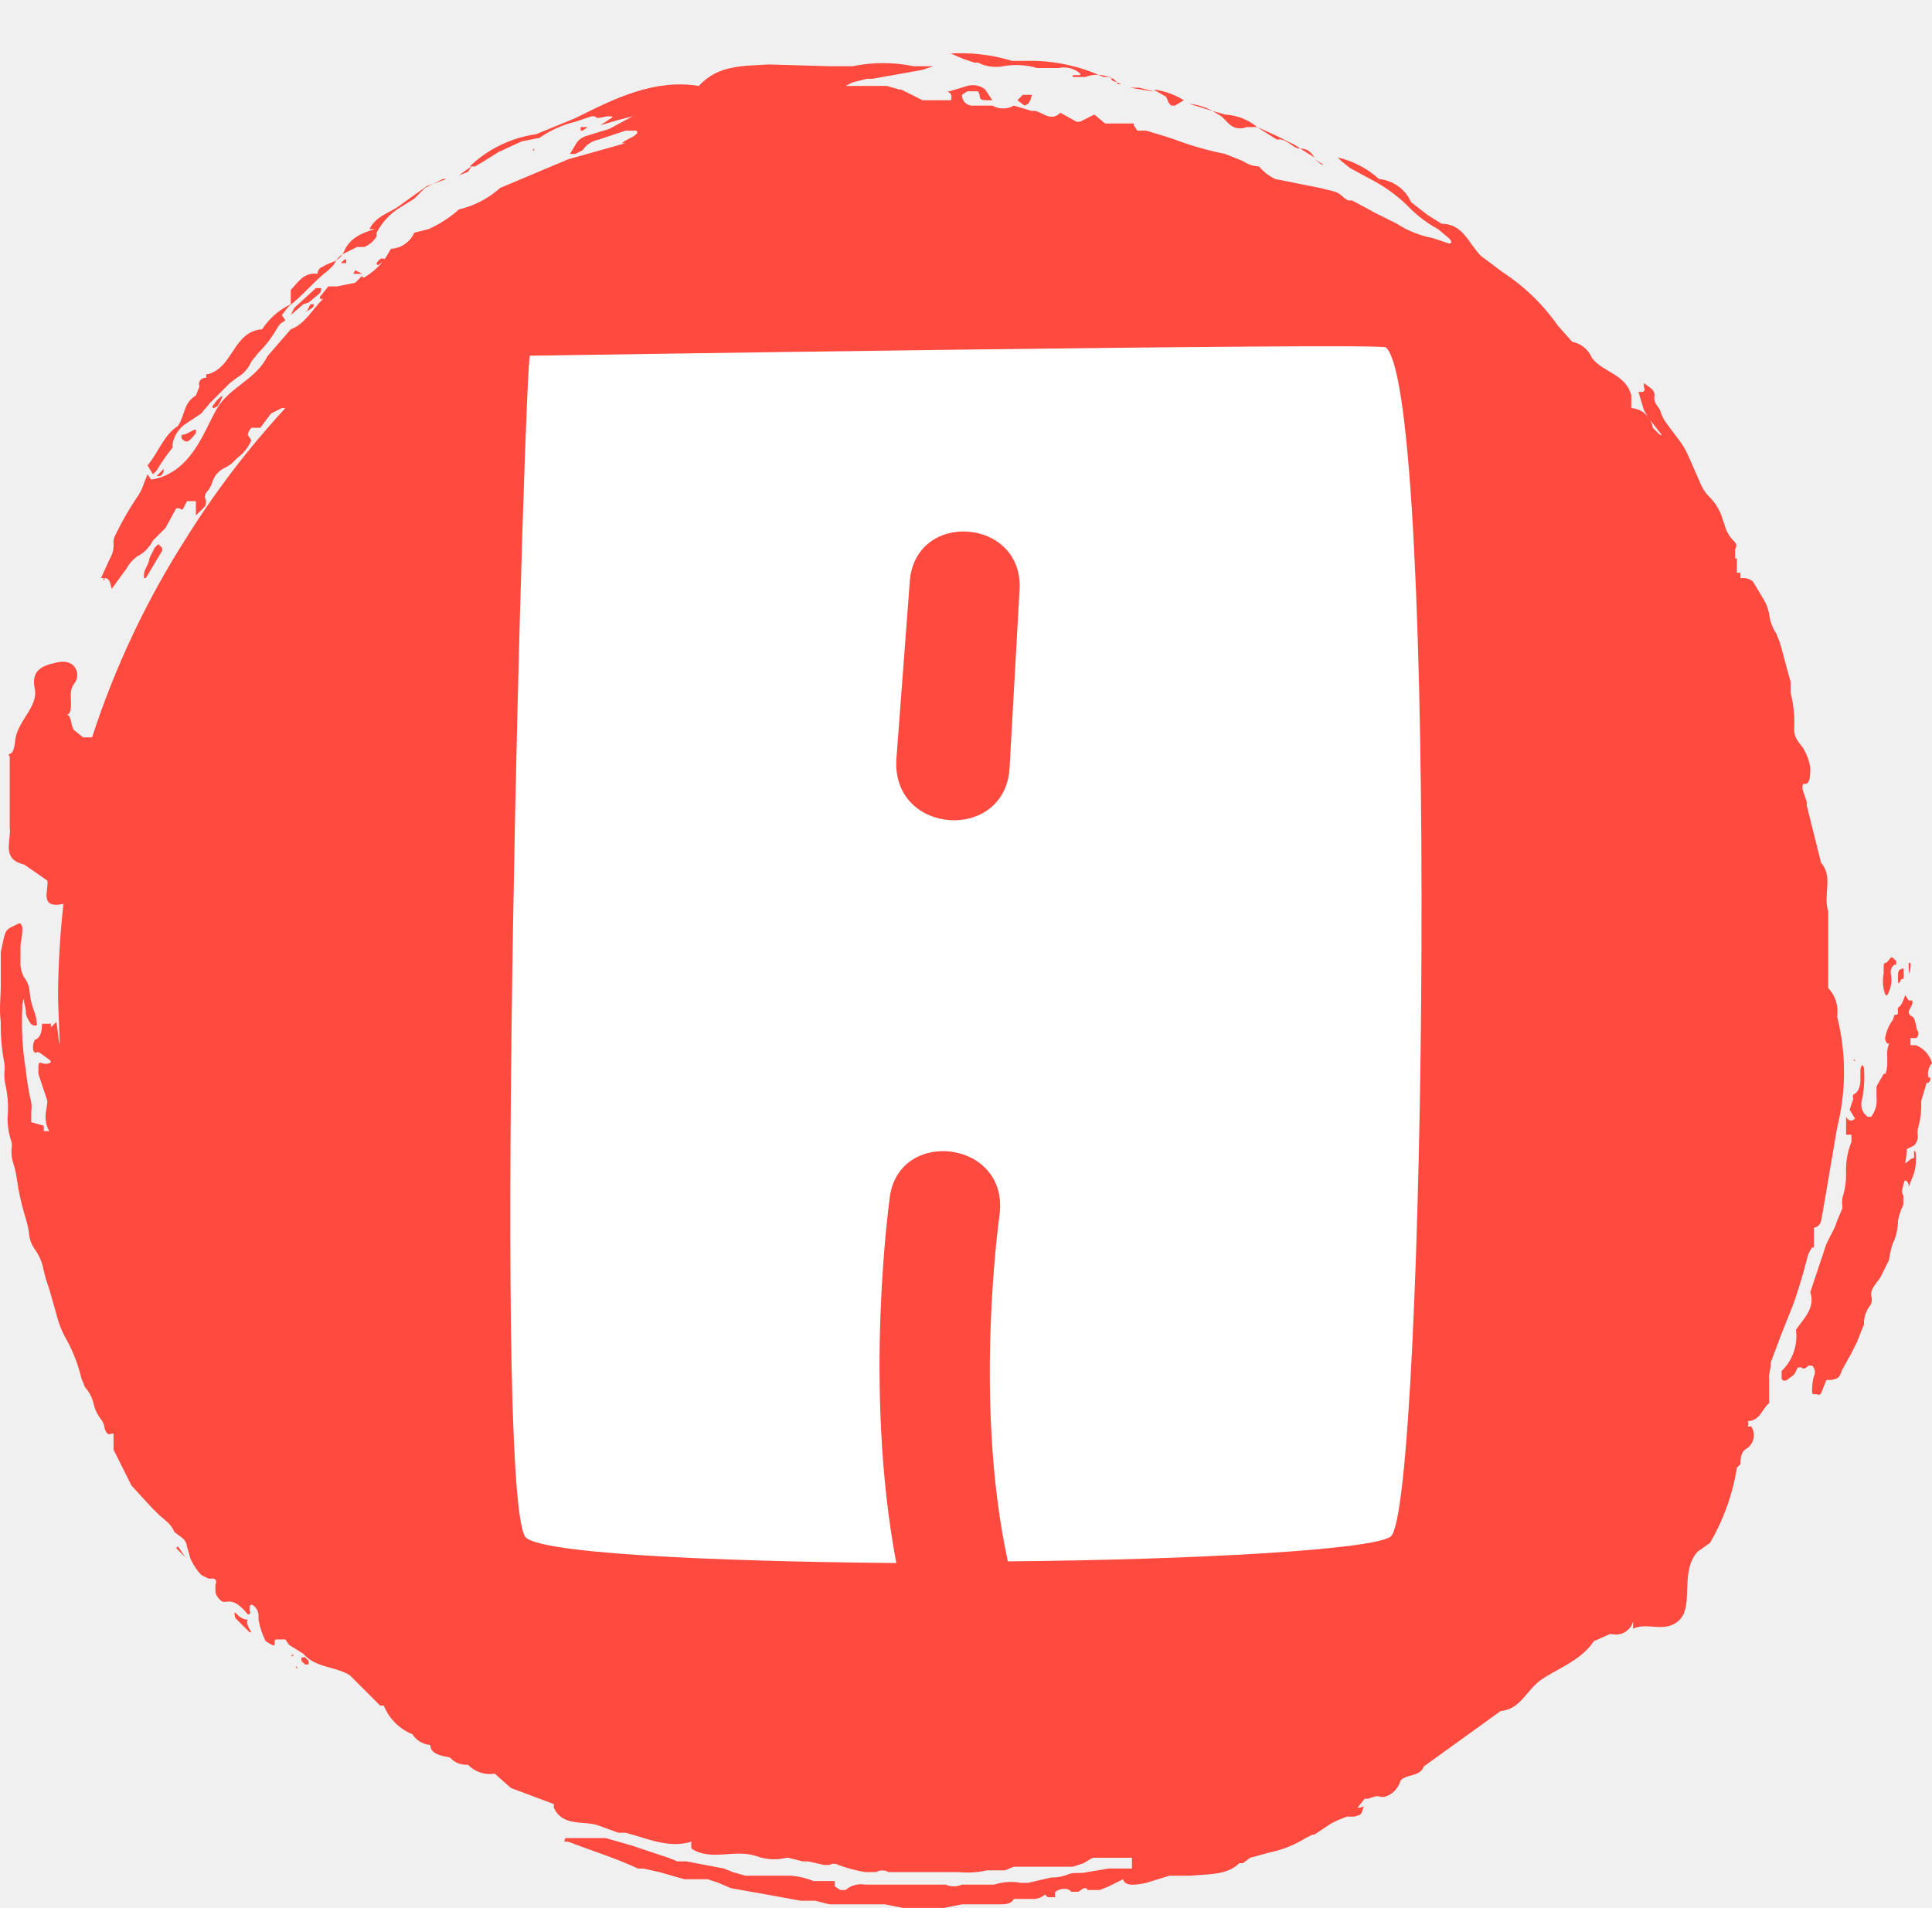
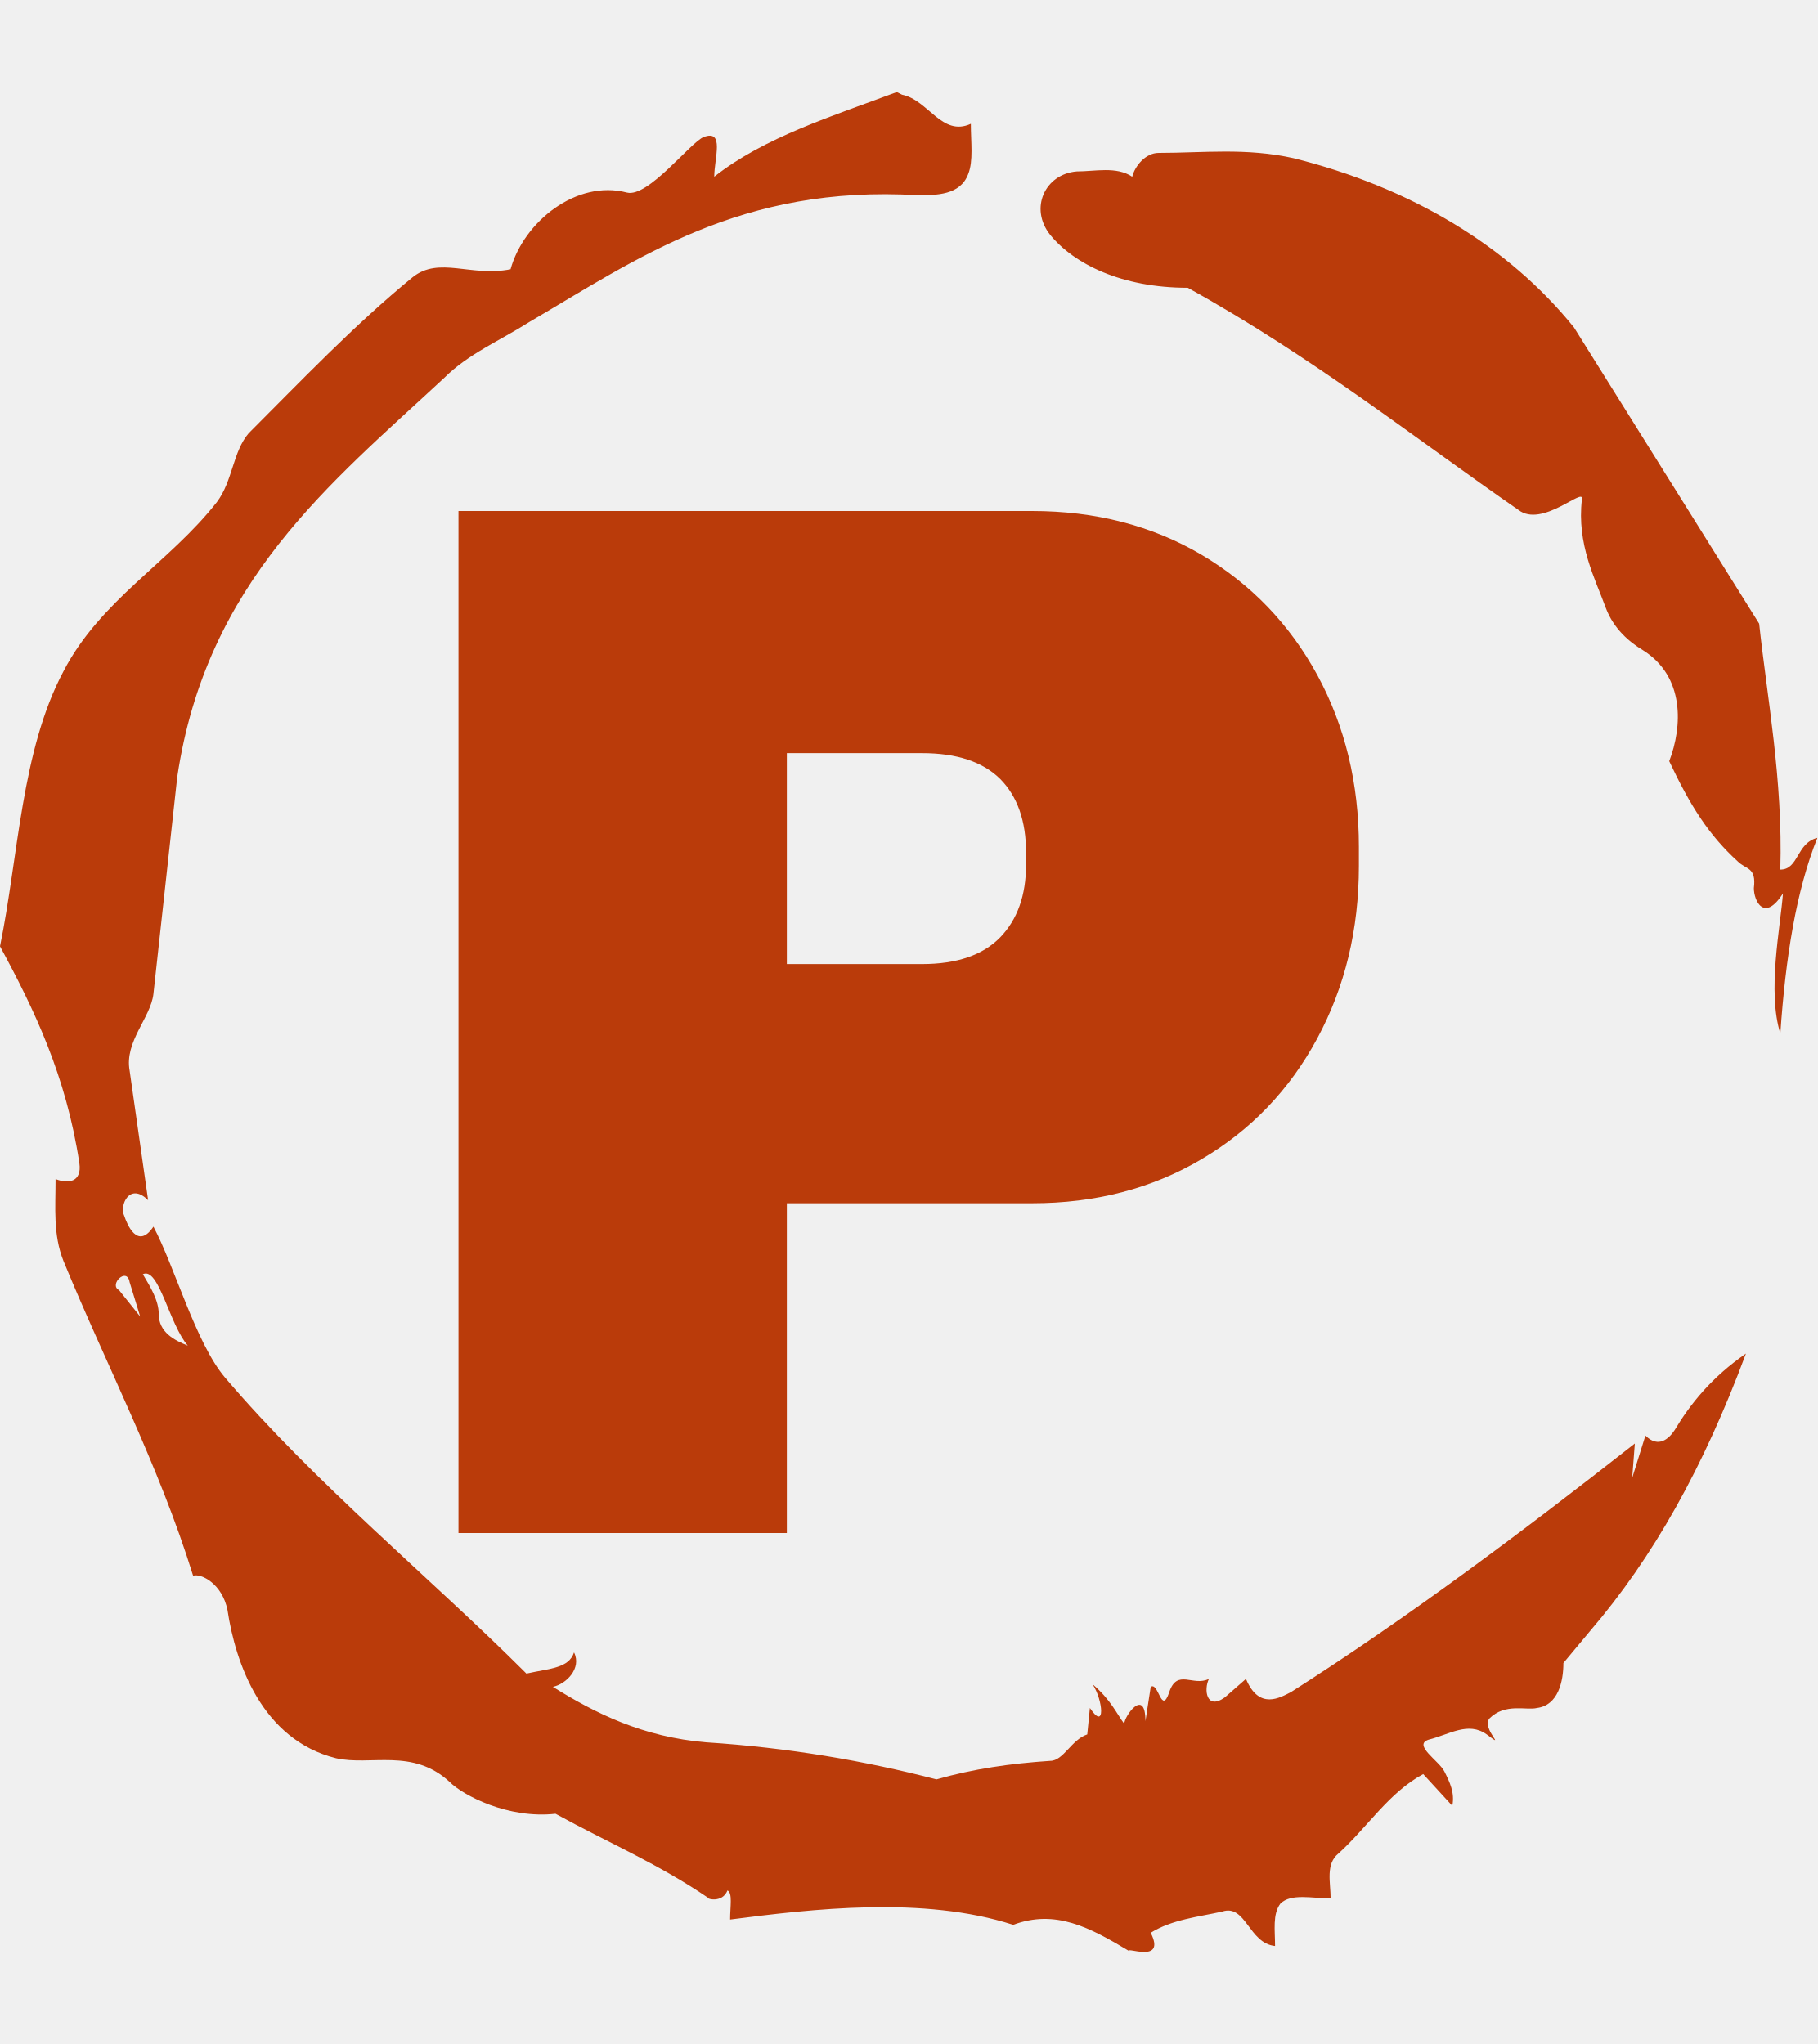
- <svg xmlns="http://www.w3.org/2000/svg" width="308.761" height="304.916" viewBox="0 0 106.008 104.687" class="css-1j8o68f" version="1.1" id="svg23">
-   <defs id="SvgjsDefs2684" />
-   <g id="SvgjsG2685" featurekey="rootContainer" transform="matrix(0.9820593,0,0,0.9820593,-0.05456052,0)" fill="#ff4a3f">
-     <g id="g17">
-       <path d="M19.8 15.3h.5l-.4-.2zm.5.1zm.8-.7c0 .1 0 .1.1.1l.4-.3c-.2-.1-.3-.1-.5.2zm.4-.2zm-4.1 2.3zm-.2.6l.3-.2c.1-.1.1-.2.1-.2h-.2l-.2.4c-.1-.1-.1 0 0 0zm2.2-2.9h-.1l-.2.2h.3zm-2.1 2.4l.6-.5c.1-.1.1-.2.1-.3h-.3l-1.2 1.1-.2.4.7-.6zm-1.1.8z" id="path3" />
-       <path d="M9.7 25v-.2a1.7 1.7 0 0 1 .7-1.1l.9-.6.5-.6.7-.7.4-.4.4-.3a1.9 1.9 0 0 0 .8-.9l.4-.5a5.9 5.9 0 0 0 1-1.3l.2-.3.3-.2-.2-.3.4-.5c.8-.6 1.4-1.4 2.2-2l.3-.3a1.4 1.4 0 0 1 .5-.6l.8-.4h.4a1.4 1.4 0 0 0 .7-.6V13a3.5 3.5 0 0 1 1.3-1.4l.8-.5.2-.2.4-.4 1-.5h.2l-1.1.4-1.4 1c-.6.5-1.4.6-1.8 1.4h.3c-.7.2-1.4.5-1.7 1.2s-.8.6-1.2.9a.4.4 0 0 0-.3.4c-.8-.1-1.1.5-1.5.9v.8a3.9 3.9 0 0 0-1.6 1.4c-1.6.1-1.6 2.1-3 2.5h-.1a.2.2 0 0 0 0 .2c-.3 0-.5.2-.4.5l-.2.5c-.7.4-.6 1.1-1 1.7-.8.5-1.1 1.5-1.7 2.2l.3.5.2-.2a11.6 11.6 0 0 1 .9-1.3zM53.9 3.3l.6.2h.2a2.2 2.2 0 0 0 1.4.2 4.1 4.1 0 0 1 1.9.1h1.2a1.4 1.4 0 0 1 1.2.3.1.1 0 0 1 0 .1H60a.1.1 0 0 0 0 .1h.7a1.8 1.8 0 0 1 1.3 0c.2 0 .1.1.2.2l.5.2h-.2c-.2-.4-.5-.4-.8-.4a9.7 9.7 0 0 0-4.3-.9h-.8A9.8 9.8 0 0 0 53 3h.2zm7.3 3.1zM50.3 4.7zm10.9 1.7h.2-.2zM19 14.7zm32.1-10zm17.6 2.2a.9.9 0 0 0 1 .2h.6a3.1 3.1 0 0 0-1.8-.7l-.7-.2.5.3zm-3.4-1.3c0 .1.1.2.2.3h.2l.5-.3a4.2 4.2 0 0 0-1.7-.6l.7.4zm7.4 2.7l.8.5c-.2-.3-.4-.5-.8-.5z" id="path5" />
-       <path d="M99 76.1l.6-1.6.6-1.5c.2-.5.6-1.8.8-2.6a1.7 1.7 0 0 1 .3-.7h.1v-1.1c.5-.1.4-.6.5-.9l.8-4.7a12.7 12.7 0 0 0 0-6.2 1.9 1.9 0 0 0-.5-1.6v-4.3c-.3-.9.3-1.9-.4-2.7L101 45a.4.4 0 0 0 0-.2l-.2-.6a.5.5 0 0 1 0-.4h.1c.3 0 .3-.5.3-.9a3 3 0 0 0-.4-1.1l-.3-.4a1.1 1.1 0 0 1-.2-.7 6.7 6.7 0 0 0-.2-2v-.6c-.2-.7-.4-1.5-.6-2.2l-.2-.5a2.5 2.5 0 0 1-.4-1.1 2.5 2.5 0 0 0-.3-.8l-.6-1a.8.8 0 0 0-.6-.2h-.1V32h-.2v-.8H97V31a.4.4 0 0 0 0-.1v-.2c.1-.2.1-.3-.1-.5a1.8 1.8 0 0 1-.4-.6l-.2-.6a2.9 2.9 0 0 0-.7-1.2 2.2 2.2 0 0 1-.5-.7l-.7-1.6a4.3 4.3 0 0 0-.6-1l-.6-.8a2.4 2.4 0 0 1-.4-.8l-.2-.3a.6.6 0 0 1-.1-.5.5.5 0 0 0-.2-.4l-.4-.3v.2c.1.2 0 .3-.1.3h-.2l.3 1 .3.5.7.9h-.1l-.2-.2-.2-.2a1.3 1.3 0 0 0-1.2-1.1v-.7c-.3-1.2-1.6-1.3-2.2-2.1a1.5 1.5 0 0 0-1.1-.9l-.8-.9a11.3 11.3 0 0 0-3.1-3l-.8-.6-.4-.3c-.7-.7-1-1.8-2.2-1.8l-.8-.5-.9-.7a2.2 2.2 0 0 0-1.8-1.3 5.1 5.1 0 0 0-2.3-1.2l.2.2.5.4 1.3.7a8.5 8.5 0 0 1 2.1 1.6 6.8 6.8 0 0 0 1.5 1.1l.6.5c.1.1.2.2.1.3H81l-.9-.3a5.6 5.6 0 0 1-2-.8l-1.2-.6-1.3-.7h-.2c-.3-.1-.4-.4-.8-.5l-.8-.2-2.5-.5a2.6 2.6 0 0 1-.9-.7 1.7 1.7 0 0 1-.9-.3l-1-.4a18.1 18.1 0 0 1-2.8-.8l-.6-.2-1-.3h-.5l-.2-.3v-.1h-1.6l-.6-.5-.4.2-.4.2h-.2l-.9-.5c-.6.6-1.1-.2-1.6-.1l-1-.3a1.2 1.2 0 0 1-1.2 0h-1.2a.6.6 0 0 1-.5-.6l.3-.2h.6a.7.7 0 0 1 .1.3c0 .2.2.2.5.2h.2l-.4-.6a1.1 1.1 0 0 0-1-.2l-1 .3H53c.3.2.2.3.2.5h-1.6l-.4-.2-.8-.4h-.1l-.7-.2h-2.3l.4-.2.8-.2h.3l1.7-.3 1.1-.2.6-.2h-1.1a8.4 8.4 0 0 0-3.4 0h-1.3L43 3.6c-1.4.1-2.8 0-3.9 1.2-2.5-.4-4.7.7-6.9 1.8l-2.2.9a6.7 6.7 0 0 0-3.7 1.8h.3l.5-.3.8-.5 1.3-.6 1-.2a6 6 0 0 1 2-.9l.9-.3h.2c.1.2.5 0 .7 0h.2c.1 0 .1.1 0 .1l-.6.4 1-.3.8-.2-1.3.7-1.3.4a1 1 0 0 0-.6.5l-.3.5h.3l.4-.2a1.4 1.4 0 0 1 .9-.6l1.5-.5h.5a.1.1 0 0 1 .1.2c-.2.2-.6.3-.8.5h.2l-3.2.9-3.8 1.6a5.2 5.2 0 0 1-2.3 1.2 6.6 6.6 0 0 1-1.7 1.1l-.8.2a1.5 1.5 0 0 1-1.3.9l-.3.5a3.7 3.7 0 0 1-1.2 1.1h-.1v-.1l-.2.2-.2.2-1 .2h-.5l-.4.5c-.1.1-.1.2 0 .2h.1c-.6.6-1 1.4-1.8 1.7L15 19.9c-.6 1.2-1.8 1.6-2.6 2.6s-1.4 3.9-3.9 4.3l-.2-.3-.2.5a2.7 2.7 0 0 1-.4.8 16.9 16.9 0 0 0-1.2 2.1.8.8 0 0 0-.1.5 1.4 1.4 0 0 1-.2.8l-.5 1.1h.2c.3 0 .3.3.4.6l.8-1.1a2.2 2.2 0 0 1 .6-.7 2 2 0 0 0 .9-.9l.3-.3.4-.4.6-1.1h.2c.1.1.1.1.2 0l.2-.4h.5v.8l.5-.5a.5.5 0 0 0 0-.5.4.4 0 0 1 .1-.3 1.5 1.5 0 0 0 .3-.5 1.3 1.3 0 0 1 .8-.9l.3-.2.3-.3a2.4 2.4 0 0 0 .8-1l-.2-.3c0-.1.1-.3.2-.4h.5l.6-.8.6-.3h.2a48.8 48.8 0 0 0-5.5 7.2h-.1.1a48.4 48.4 0 0 0-5.3 11.2h-.5l-.5-.4c-.2-.2-.1-.7-.4-.9h.1c.3-.5-.1-1.2.3-1.7s.1-1.4-.9-1.2-1.5.5-1.3 1.5-1 1.8-1.1 2.9-.5.5-.3.9v3.9c.1.8-.5 1.8.8 2.1l1.3.9c.1.5-.5 1.6.9 1.3a49.2 49.2 0 0 0-.3 5c0 1.1.1 2.2.1 3.3v-.4c-.1-.4-.1-.8-.2-1.3l-.3.3v-.2h-.5c0 .5-.1.8-.4.9a.9.9 0 0 0-.1.5c0 .1.1.3.2.2s.4.2.7.4-.2.3-.4.2-.2.1-.2.3v.3l.5 1.5c0 .3-.1.6-.1.9a1.7 1.7 0 0 0 .2.8h-.3v-.3l-.7-.2v-.6a1.5 1.5 0 0 0 0-.5 14.6 14.6 0 0 1-.3-1.8 16.6 16.6 0 0 1-.2-3.5.9.9 0 0 1 .1-.5v.2a2.9 2.9 0 0 1 .1.5.8.8 0 0 0 .1.4c.1.2.2.4.4.4s.1-.1.1-.2a2.1 2.1 0 0 0-.1-.5 4.2 4.2 0 0 1-.3-1.3 1.5 1.5 0 0 0-.3-.7 1.6 1.6 0 0 1-.2-.9v-.8c0-.3.1-.6.1-.9a.5.5 0 0 0-.1-.4h-.1c-.8.4-.7.2-1 1.6V55c0 .7-.1 1.4 0 2.1a10.8 10.8 0 0 0 .2 2.3 1.8 1.8 0 0 1 0 .5 3.1 3.1 0 0 0 .1.9 5.9 5.9 0 0 1 .1 1.3 3.9 3.9 0 0 0 .2 1.7 1.2 1.2 0 0 1 0 .4 2.1 2.1 0 0 0 .1.8 4.9 4.9 0 0 1 .2.9 14 14 0 0 0 .5 2.2 5 5 0 0 1 .2 1 1.7 1.7 0 0 0 .3.7 2.9 2.9 0 0 1 .5 1.2 8.5 8.5 0 0 0 .3 1l.4 1.4a5.4 5.4 0 0 0 .6 1.5 8.5 8.5 0 0 1 .8 2.1l.2.5a2.1 2.1 0 0 1 .5 1 2.1 2.1 0 0 0 .4.8 1 1 0 0 1 .2.5c.1.3.2.4.4.3h.1v.9l.5 1 .5 1 1.1 1.2.4.4c.3.3.7.5.9 1l.4.3a.7.7 0 0 1 .3.5l.2.7a3.3 3.3 0 0 0 .6.9l.4.2h.3a.2.2 0 0 1 .1.3 2.5 2.5 0 0 0 0 .5.9.9 0 0 0 .4.5h.2c.4-.1.8.2 1.2.7h.1c0-.1.1-.1 0-.2v-.2c0-.1.1-.2.2-.1a.7.7 0 0 1 .3.6v.2a4.3 4.3 0 0 0 .4 1.2c.5.3.5.3.5.1s0-.2.2-.2h.4l.2.3.8.5c.7.8 1.8.7 2.6 1.2l1.7 1.7h.2a2.9 2.9 0 0 0 1.6 1.6 1.3 1.3 0 0 0 1 .6c0 .5.6.6 1.1.7a1.2 1.2 0 0 0 .8.4h.2a1.7 1.7 0 0 0 1.5.5l.9.8 2.4.9v.2c.5 1.1 1.7.7 2.5 1l1.1.4h.4c1.2.3 2.4.9 3.7.5a.7.7 0 0 0 0 .4c1.1.7 2.4 0 3.6.4a2.9 2.9 0 0 0 1.7.1h.1l.8.2h.3l.9.2h.3a.5.5 0 0 1 .5 0 7.9 7.9 0 0 0 1.5.4h.6a.7.7 0 0 1 .7 0h3.9a5 5 0 0 0 1.6-.1h1l.5-.2H60l.6-.2.5-.3h2.2v.6H62l-1.2.2c-.4.1-.7 0-1 .1a2.4 2.4 0 0 1-1 .2l-1.3.3h-.4a3.1 3.1 0 0 0-1.5.1h-1.8a1.1 1.1 0 0 1-.9 0h-4.5a1.3 1.3 0 0 0-1.1.3H47l-.3-.2v-.3h-1.2a4.1 4.1 0 0 0-1.3-.3h-2.5l-.7-.2-.5-.2-2.1-.4h-.5l-.5-.2-2.1-.7-1.4-.4h-2.2c-.1 0-.1.1-.1.2h.2c1.3.5 2.6.9 3.9 1.5h.3l.9.2 1.4.4h1.3l.6.2.7.3 1.7.3 1.1.2 1.1.2h.8l.8.2h3.1l1 .2h2.3l1-.2H56c.4 0 .6-.1.7-.3h1a1 1 0 0 0 .8-.3c-.1.1 0 .1.1.2h.4v-.2c0-.1 0-.1.2-.2s.6-.1.7.1h.4l.3-.2c.2 0 .2 0 .2.1h.7l.5-.2.8-.4c.1.3.4.4 1.3.2l1.3-.4h1.2c.9-.1 2 0 2.7-.7h.2l.4-.3 1.1-.3a6.1 6.1 0 0 0 2-.8l.4-.2h.1l.9-.6.4-.2.5-.2h.4c.4-.1.4-.1.5-.4s0-.1-.2-.1h-.1l.4-.5h.2c.3-.1.5-.2.7-.1h.2a1.3 1.3 0 0 0 .9-.9c.3-.4 1.1-.2 1.3-.8l4.3-3.1c1.1-.1 1.4-1.1 2.2-1.7s2.3-1.1 3-2.2l.9-.4h.1a1 1 0 0 0 1.2-.7v.4c.8-.4 1.8.3 2.6-.5s0-2.7 1-3.8l.7-.5a12.1 12.1 0 0 0 1.5-4.2l.2-.2c0-.3 0-.7.4-.9a.9.9 0 0 0 .2-1.2h-.2a.3.3 0 0 0 0-.3c.7 0 .8-.7 1.2-1V77a.5.5 0 0 1 0-.2 3.8 3.8 0 0 0 .1-.7zM5.9 32.2z" id="path7" />
-       <path d="M26.4 9.3l-.3.2-.4.3.5-.2zm6.1-2h.1l.3-.2h-.4zm-2.6 1l-.1.1h.1v-.1zm-1.5 1.4zm1.3-.2zm-6.3 3.1zM9.2 26.2l-.4.4H9a.4.4 0 0 0 .2-.4zm3-3.5a2.1 2.1 0 0 0 .3-.6 1.5 1.5 0 0 0-.5.5c-.1.1-.1.2 0 .2zM11 24.2V24c-.2 0-.5.3-.8.3v.2c.3.3.4.2.8-.3zm3 66.2zM73.9 9.2h.1l-.5-.3zm-2.5-1.4c.5-.1.8.4 1.2.5h.1l-.3-.2-1-.5-1.1-.5.3.2zM52.8 3.1zm11.7 2h-.1l-1.2-.2h.5zm2 .7l1.3.4a3.3 3.3 0 0 0-1.3-.4zm-9 0a1 1 0 0 0 .2-.5h-.5l-.3.3.4.3zm9 1.6zM49.9 4.2zm2.9.7zM48.5 4zm13.8 2.1a.5.5 0 0 0 0 .1zm44.8 52.3h-.3V58h.3c.1 0 .2-.3.1-.4s-.1-.7-.3-.8a.3.3 0 0 1-.2-.3l.2-.4a.4.4 0 0 0 0-.2h-.2l-.2-.3c-.1.3-.2.6-.4.7a.5.5 0 0 0 0 .2c0 .1 0 .2-.1.2h-.1a1.1 1.1 0 0 1-.1.3 2.3 2.3 0 0 0-.4.9.4.4 0 0 0 .1.4h.1a1.7 1.7 0 0 0-.1.8v.4a1.8 1.8 0 0 1-.1.5h-.1l-.4.7v.6a1.5 1.5 0 0 1-.3 1.1h-.2l-.2-.2a.9.9 0 0 1-.1-.8 6.5 6.5 0 0 0 .1-1.7c0-.1-.1-.2-.1-.2a.5.5 0 0 0-.1.3v.6c0 .2-.1.6-.3.7s-.1.2-.1.3l-.2.6.3.5c-.2.2-.4.1-.5-.1v1h.3v.4a4.2 4.2 0 0 0-.3 1.4 3.3 3.3 0 0 0 0 .4 4 4 0 0 1-.2 1.3 2 2 0 0 0 0 .6l-.3.7a3.2 3.2 0 0 1-.3.7l-.3.6-.9 2.7c.3.9-.4 1.5-.8 2.1a2.7 2.7 0 0 1-.8 2.3v.4c0 .1.1.2.3.1l.4-.3.2-.4h.2c.1.1.2.1.4-.1h.2a.5.5 0 0 1 .1.6 2.9 2.9 0 0 0-.1.8c0 .1 0 .2.1.2h.2c.1.1.2 0 .3-.3l.2-.5h.3c.4-.1.4-.1.6-.6l.5-.9.3-.6.4-1a1.6 1.6 0 0 1 .3-1 .6.6 0 0 0 .1-.6c0-.2 0-.3.2-.6l.3-.4.5-1a4.7 4.7 0 0 1 .2-.9 3 3 0 0 0 .3-1.3 3.8 3.8 0 0 1 .3-.9v-.5c-.1-.2-.1-.2 0-.6s.1-.2.2-.2a.4.4 0 0 1 .1.3l.2-.5a2.3 2.3 0 0 0 .2-.9v-.3c0-.1 0-.3-.1-.3v.4c-.2 0-.3.2-.5.3a6.4 6.4 0 0 0 .1-.8l.4-.2a.7.7 0 0 0 .2-.6 1.4 1.4 0 0 1 0-.3 4.8 4.8 0 0 0 .2-1.4v-.2l.3-1h.1a.3.3 0 0 0 .1-.3h-.1a.9.9 0 0 1 .2-.8 1.5 1.5 0 0 0-.9-1zm-1.2 7.8zm-.2-9.9zm0 0zM9.1 30.8a.3.3 0 0 0 0-.2l-.2-.2-.2.2-.3.6c0 .3-.3.6-.3.9v.2h.1zm96.3 24.8h.1a1.7 1.7 0 0 0 .2-1.2.5.5 0 0 1 .2-.5h.1v-.2l-.2-.2h-.1c-.1.1-.2.3-.3.3s-.1.1-.1.3v.3a2.2 2.2 0 0 0 .1 1.2zM13.2 90.1c-.1 0 0 .2 0 .3l.8.8h.1c-.2-.3-.3-.6-.2-.7a.9.9 0 0 1-.5-.2zm.8.3zm92.3-35.7h.1a2 2 0 0 0 0-.6c-.3.1-.3.1-.3.6s.1.1.2 0z" id="path9" />
-       <path d="M106.7 62a.6.6 0 0 0 .1-.5c0-.1-.1-.2-.1-.1h-.2v.2c0 .4.1.5.2.4zm.1-8.2h-.1v.6a1 1 0 0 0 .1-.6zM17.1 92.6h-.2v.2l.2.2h.2v-.2zm86.6-33.3c0-.1 0-.1-.1-.1zM9.9 86.5l.5.5-.4-.6z" id="path11" />
-       <circle cx="10.5" cy="87.1" transform="rotate(-24.8 10.4 87.159)" id="circle13" />
-       <path d="M9.7 30.1h-.1v.2-.2h.1zm83.2-6.6l-.2-.3h-.1zm-14.7 77.1zM5.9 32.2zm-.1.2a.3.3 0 0 0 .1-.2v.2zm1.9-4.9zM61.5 2.4zm42.8 58.2v.1-.1zM16.4 92.5h-.1c.1.1.2 0 .1-.1zm.2.7h.1l-.1-.1v.1zm73.9-71.3zm15.2 34.4zM14.6 91.7zm92.1-37zm-.8 11.4zM34.6 0z" id="path15" />
-     </g>
-   </g>
-   <g id="SvgjsG2686" featurekey="nameFeature-0" transform="matrix(2.284354,0,0,2.284354,27.98006,-5.60952)" fill="#ffffff">
-     <path d="M9.6 16.48 l-0.32 4.24 c-0.08 1.8 2.6 1.96 2.72 0.2 l0.24 -4.28 c0.12 -1.76 -2.56 -1.96 -2.64 -0.16 z M0.48 11 l0 0 c0.04 0 20.48 -0.32 20.56 -0.2 c1.28 1.12 0.96 27.8 0.12 28.56 c-0.4 0.32 -4.64 0.56 -9.2 0.6 c-0.84 -3.84 -0.2 -8.32 -0.2 -8.32 c0.24 -1.8 -2.44 -2.12 -2.64 -0.4 c0 0.04 -0.64 4.52 0.16 8.76 c-4.56 -0.04 -8.68 -0.24 -8.92 -0.64 c-0.8 -1.44 0 -28.28 0.12 -28.36 z" id="path20" />
+ <svg xmlns="http://www.w3.org/2000/svg" version="1.1" width="2000" height="2250" viewBox="0 0 2000 2250">
+   <g transform="matrix(1,0,0,1,3.410605131648481e-13,0)">
+     <svg viewBox="0 0 320 360" data-background-color="#ffffff" preserveAspectRatio="xMidYMid meet" height="2250" width="2000">
+       <g id="tight-bounds" transform="matrix(1,0,0,1,0,0)">
+         <svg viewBox="0 0 320 360" height="360" width="320">
+           <g>
+             <svg />
+           </g>
+           <g>
+             <svg viewBox="0 0 320 360" height="360" width="320">
+               <g>
+                 <path d="M20.961 227.22l3.726 4.658-1.863-6.056c-0.466-2.795-3.726 0.466-1.863 1.398M25.153 224.425c1.397 2.329 2.795 4.658 2.795 6.987 0 3.261 2.795 4.658 5.123 5.589-3.261-3.726-5.124-13.974-7.918-12.576M204.017 26.929c7.918 0 15.371-0.932 23.756 0.931 20.495 5.124 37.729 15.371 49.374 29.811l32.606 52.169c1.397 13.042 4.192 27.482 3.726 43.319 3.261 0 2.795-4.658 6.521-5.59-3.726 9.316-5.59 20.961-6.521 34.469-2.329-7.453 0-18.632 0.466-24.687-3.261 5.124-5.124 1.397-5.124-0.932 0.466-3.726-1.397-3.261-2.795-4.658-5.124-4.658-8.384-9.782-12.11-17.7 2.329-6.055 2.795-14.905-4.658-19.563-2.329-1.397-5.124-3.726-6.521-7.453-1.863-5.124-5.124-11.179-4.193-19.097 0.466-2.329-6.987 5.124-11.179 1.863-18.166-12.576-36.332-27.016-58.224-39.127-11.645 0-20.029-4.192-24.221-9.316-3.726-4.658-0.932-10.713 4.658-11.179 3.261 0 6.987-0.932 9.782 0.932 0.466-1.863 2.329-4.192 4.657-4.192M157.904 16.215l0.932 0.466c4.658 0.932 6.987 7.453 12.11 5.124 0 3.261 0.466 6.521-0.466 8.85-1.397 3.726-5.59 3.726-8.85 3.726-31.208-1.863-49.374 11.179-68.471 22.358-5.124 3.261-10.713 5.59-14.906 9.782-20.029 18.632-41.921 35.866-47.045 70.335l-4.192 38.195c-0.466 4.192-5.124 8.384-4.192 13.508l3.26 22.824c-3.261-3.261-5.124 0.932-4.192 2.795 0.466 1.397 2.329 6.055 5.124 1.863 3.726 6.987 7.453 20.495 12.576 26.55 15.837 18.632 36.332 35.4 53.101 52.169 4.192-0.932 7.453-0.932 8.384-3.727 1.397 2.795-1.397 5.59-3.726 6.056 7.453 4.658 15.837 8.85 27.016 9.781 14.44 0.932 27.948 3.261 40.524 6.522 6.521-1.863 13.042-2.795 20.029-3.261 2.329 0 3.726-3.726 6.521-4.658l0.466-4.658c2.795 4.192 2.329-1.397 0.466-4.192 3.261 2.795 4.192 5.124 5.589 6.987 0-1.397 3.726-6.521 3.727-0.466l0.931-6.055c1.397-0.932 1.863 5.124 3.261 0.931 1.397-4.192 4.192-0.932 6.987-2.329-0.932 1.863-0.466 5.59 2.794 3.261l3.727-3.261c2.329 5.59 6.055 3.261 7.918 2.329 20.495-13.042 40.99-28.413 60.553-43.784l-0.466 6.055 2.329-7.453c2.329 2.329 4.192 0.466 5.124-0.931 2.795-4.658 6.521-9.316 12.577-13.508-7.453 20.029-16.303 35.866-27.482 48.908l-4.658 5.59c0 3.261-0.932 7.453-4.658 7.918-1.863 0.466-5.59-0.932-8.384 1.863-1.397 1.863 3.261 5.59-0.466 2.795-3.261-2.329-6.521 0-10.248 0.932-2.795 0.932 1.863 3.726 2.795 5.589 0.932 1.863 1.863 3.726 1.398 6.056l-5.124-5.59c-6.055 3.261-9.782 9.316-14.906 13.974-2.329 1.863-1.397 5.124-1.397 7.918-3.261 0-6.987-0.932-8.85 0.932-1.397 1.863-0.932 4.658-0.932 7.453-4.658-0.466-5.124-7.453-9.315-6.056-4.192 0.932-8.85 1.397-12.577 3.727 2.795 5.59-4.658 2.329-3.726 3.26-6.987-4.192-13.042-7.453-20.495-4.658-15.837-5.124-35.4-2.795-49.84-0.931 0-2.329 0.466-4.658-0.466-5.124-0.932 2.329-3.726 1.397-3.26 1.397-8.85-6.055-17.7-9.782-27.016-14.905-8.384 0.932-16.303-3.261-18.632-5.59-6.521-6.055-13.974-2.795-20.029-4.192-13.042-3.261-17.7-16.769-19.098-26.084-0.932-4.658-4.658-6.521-6.055-6.056-6.055-19.563-15.371-37.263-22.824-55.429-1.863-4.658-1.397-9.316-1.397-14.44 2.329 0.932 4.658 0.466 4.192-2.794-2.329-15.371-7.918-27.016-13.974-38.195 3.261-15.837 3.726-34.469 11.179-48.443 6.521-12.576 18.632-19.098 27.016-29.811 2.795-3.726 2.795-8.85 5.59-12.11 9.316-9.316 18.632-19.098 28.879-27.482 4.658-3.726 10.247 0 17.234-1.397 2.329-8.384 11.645-15.837 20.495-13.508 3.726 0.932 11.179-8.85 13.508-9.782 3.726-1.397 1.863 3.726 1.863 6.987 8.85-6.987 20.961-10.713 32.14-14.906" fill="#ba3b0a" fill-rule="nonzero" stroke="none" stroke-width="1" stroke-linecap="butt" stroke-linejoin="miter" stroke-miterlimit="10" stroke-dasharray="" stroke-dashoffset="0" font-family="none" font-weight="none" font-size="none" text-anchor="none" style="mix-blend-mode: normal" data-fill-palette-color="tertiary" />
+               </g>
+               <g transform="matrix(1,0,0,1,80.72674,90)">
+                 <svg viewBox="0 0 158.547 180" height="180" width="158.547">
+                   <g>
+                     <svg viewBox="0 0 158.547 180" height="180" width="158.547">
+                       <g>
+                         <svg viewBox="0 0 158.547 180" height="180" width="158.547">
+                           <g>
+                             <svg viewBox="0 0 158.547 180" height="180" width="158.547">
+                               <g>
+                                 <svg viewBox="0 0 158.547 180" height="180" width="158.547">
+                                   <g>
+                                     <svg viewBox="0 0 158.547 180" height="180" width="158.547">
+                                       <g transform="matrix(1,0,0,1,0,0)">
+                                         <svg width="158.547" viewBox="3.7 -34.4 30.3 34.4" height="180" data-palette-color="#ba3b0a">
+                                           <path d="M23-34.4Q26.2-34.4 28.7-32.93 31.2-31.45 32.6-28.88 34-26.3 34-23.1L34-23.1 34-22.45Q34-19.25 32.6-16.65 31.2-14.05 28.7-12.58 26.2-11.1 23-11.1L23-11.1 14.75-11.1 14.75 0 3.7 0 3.7-34.4 23-34.4ZM14.75-26.25L14.75-19.15 19.3-19.15Q21.05-19.15 21.93-20.05 22.8-20.95 22.8-22.5L22.8-22.5 22.8-22.9Q22.8-24.5 21.93-25.38 21.05-26.25 19.3-26.25L19.3-26.25 14.75-26.25Z" opacity="1" transform="matrix(1,0,0,1,0,0)" fill="#ba3b0a" class="undefined-text-0" data-fill-palette-color="primary" id="text-0" />
+                                         </svg>
+                                       </g>
+                                     </svg>
+                                   </g>
+                                 </svg>
+                               </g>
+                             </svg>
+                           </g>
+                           <g />
+                         </svg>
+                       </g>
+                     </svg>
+                   </g>
+                 </svg>
+               </g>
+             </svg>
+           </g>
+           <defs />
+         </svg>
+         <rect width="320" height="360" fill="none" stroke="none" visibility="hidden" />
+       </g>
+     </svg>
  </g>
</svg>
